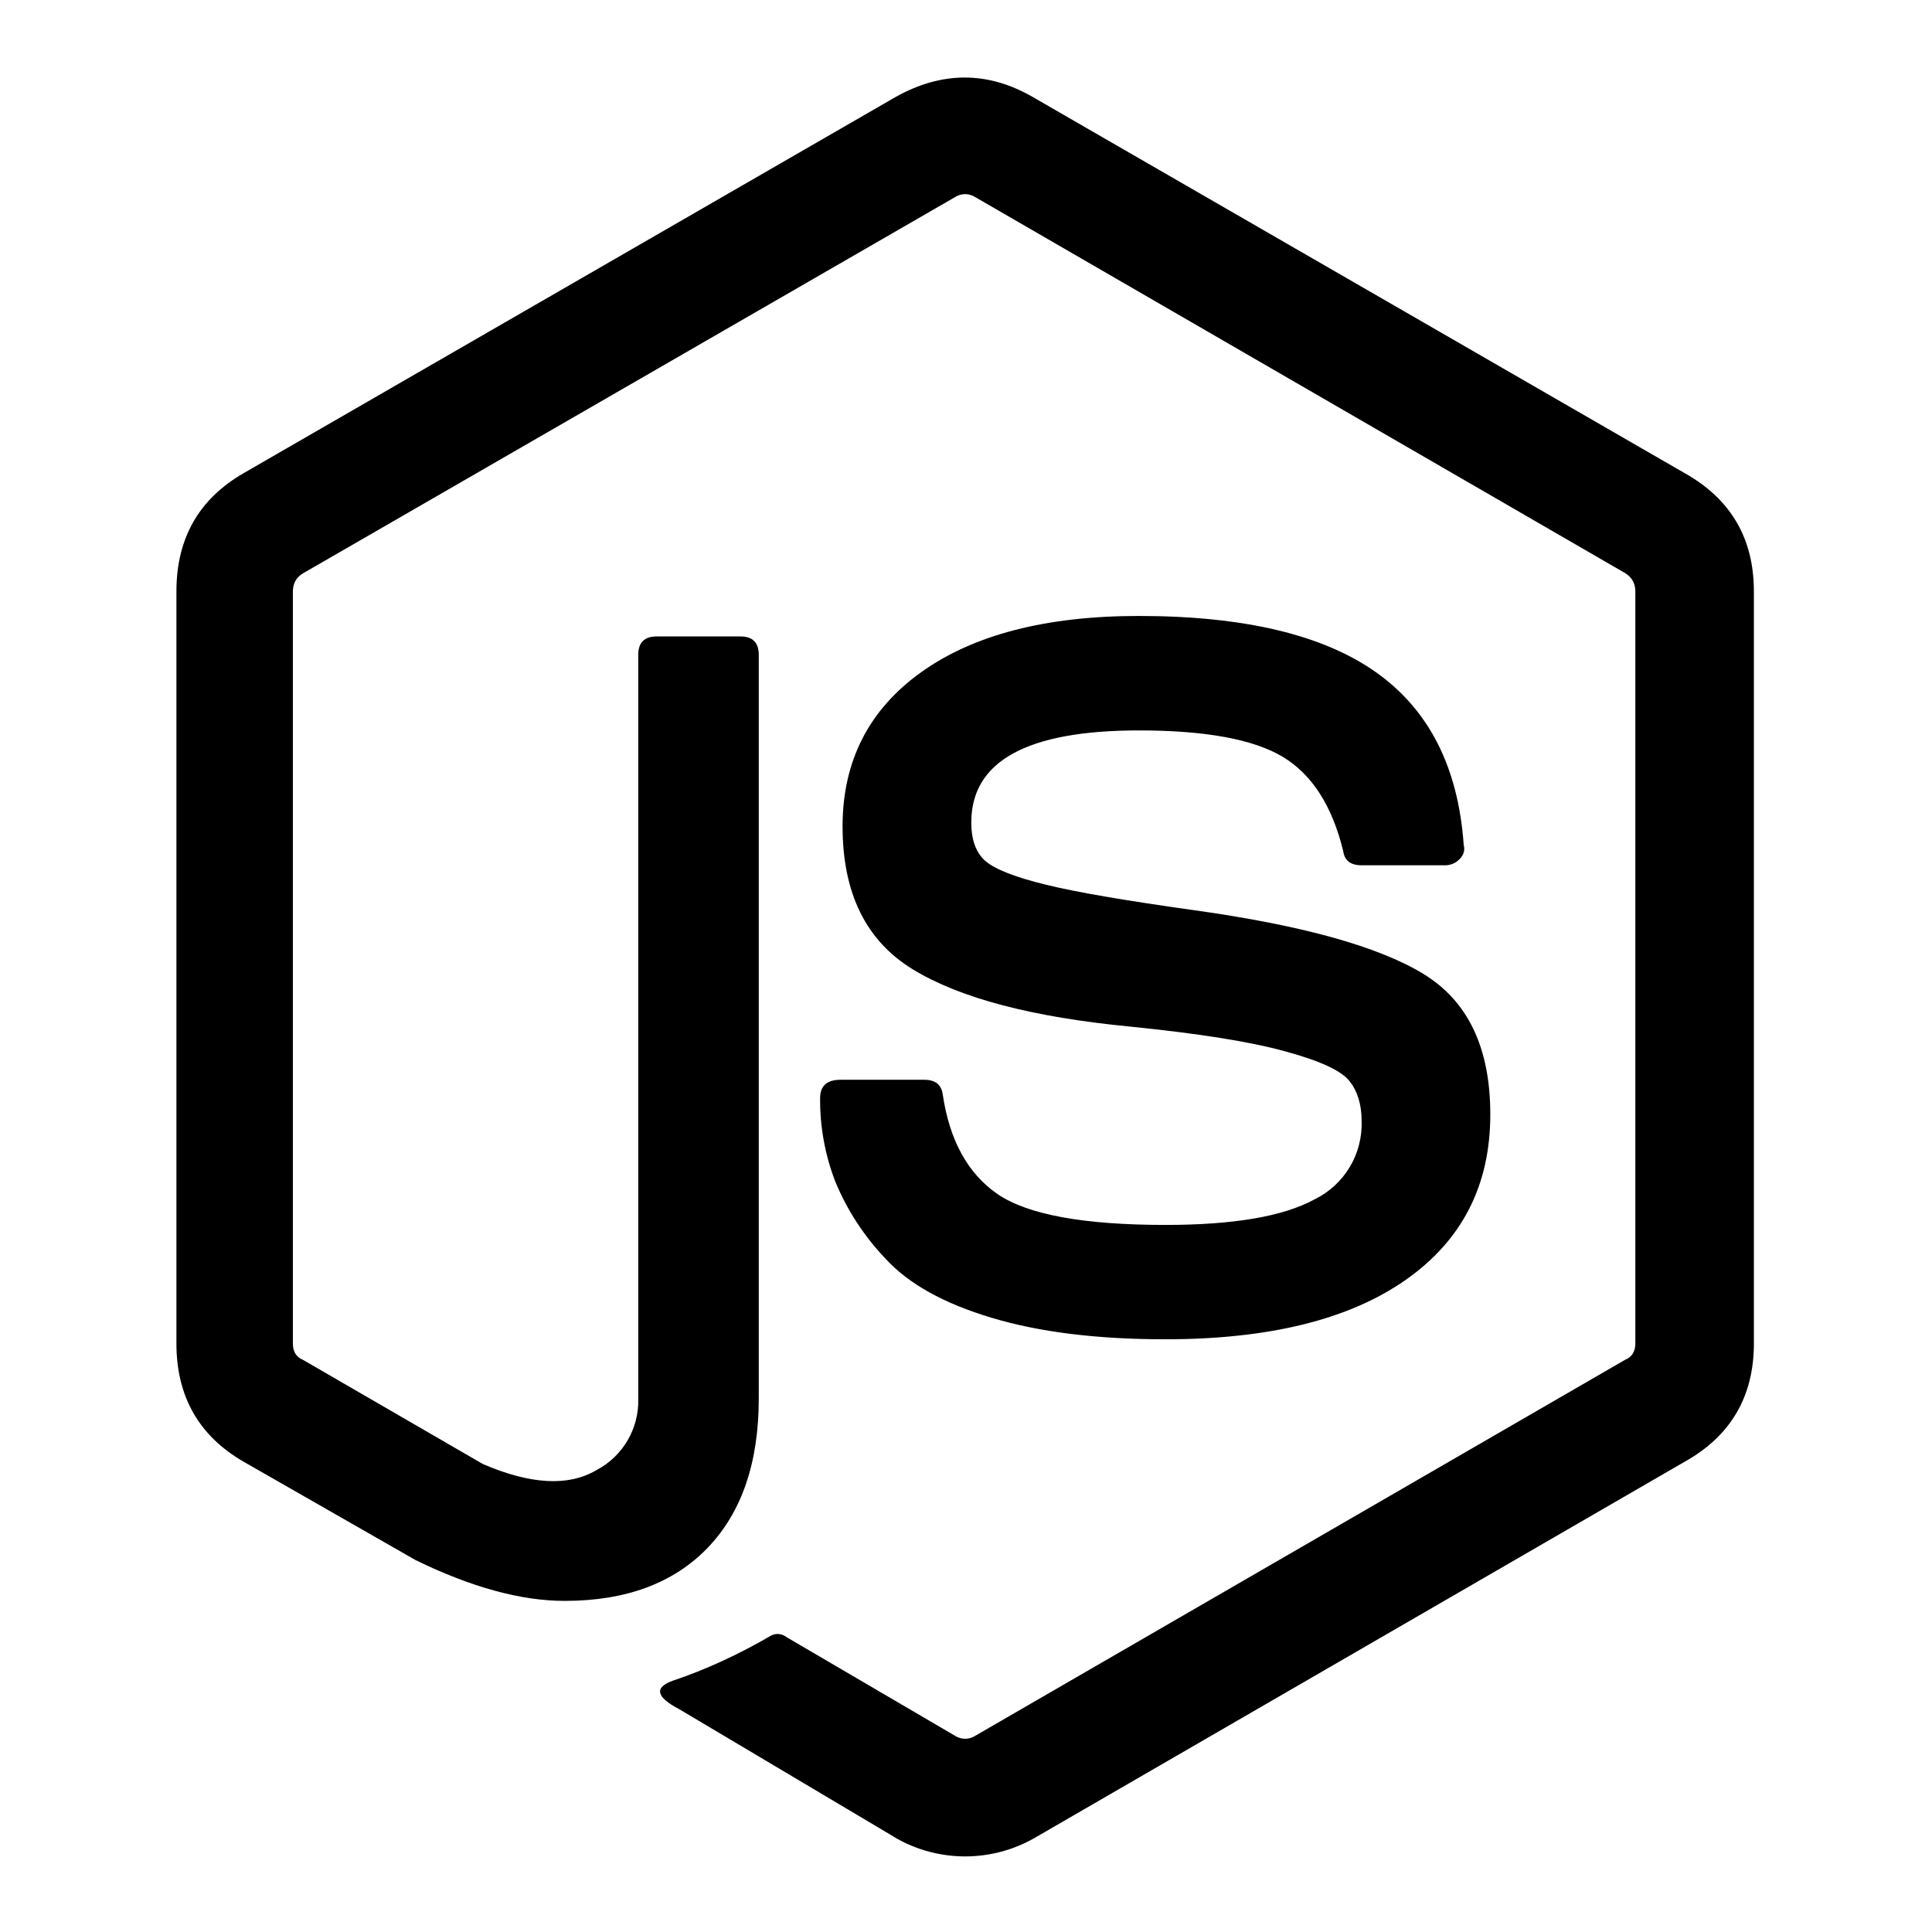
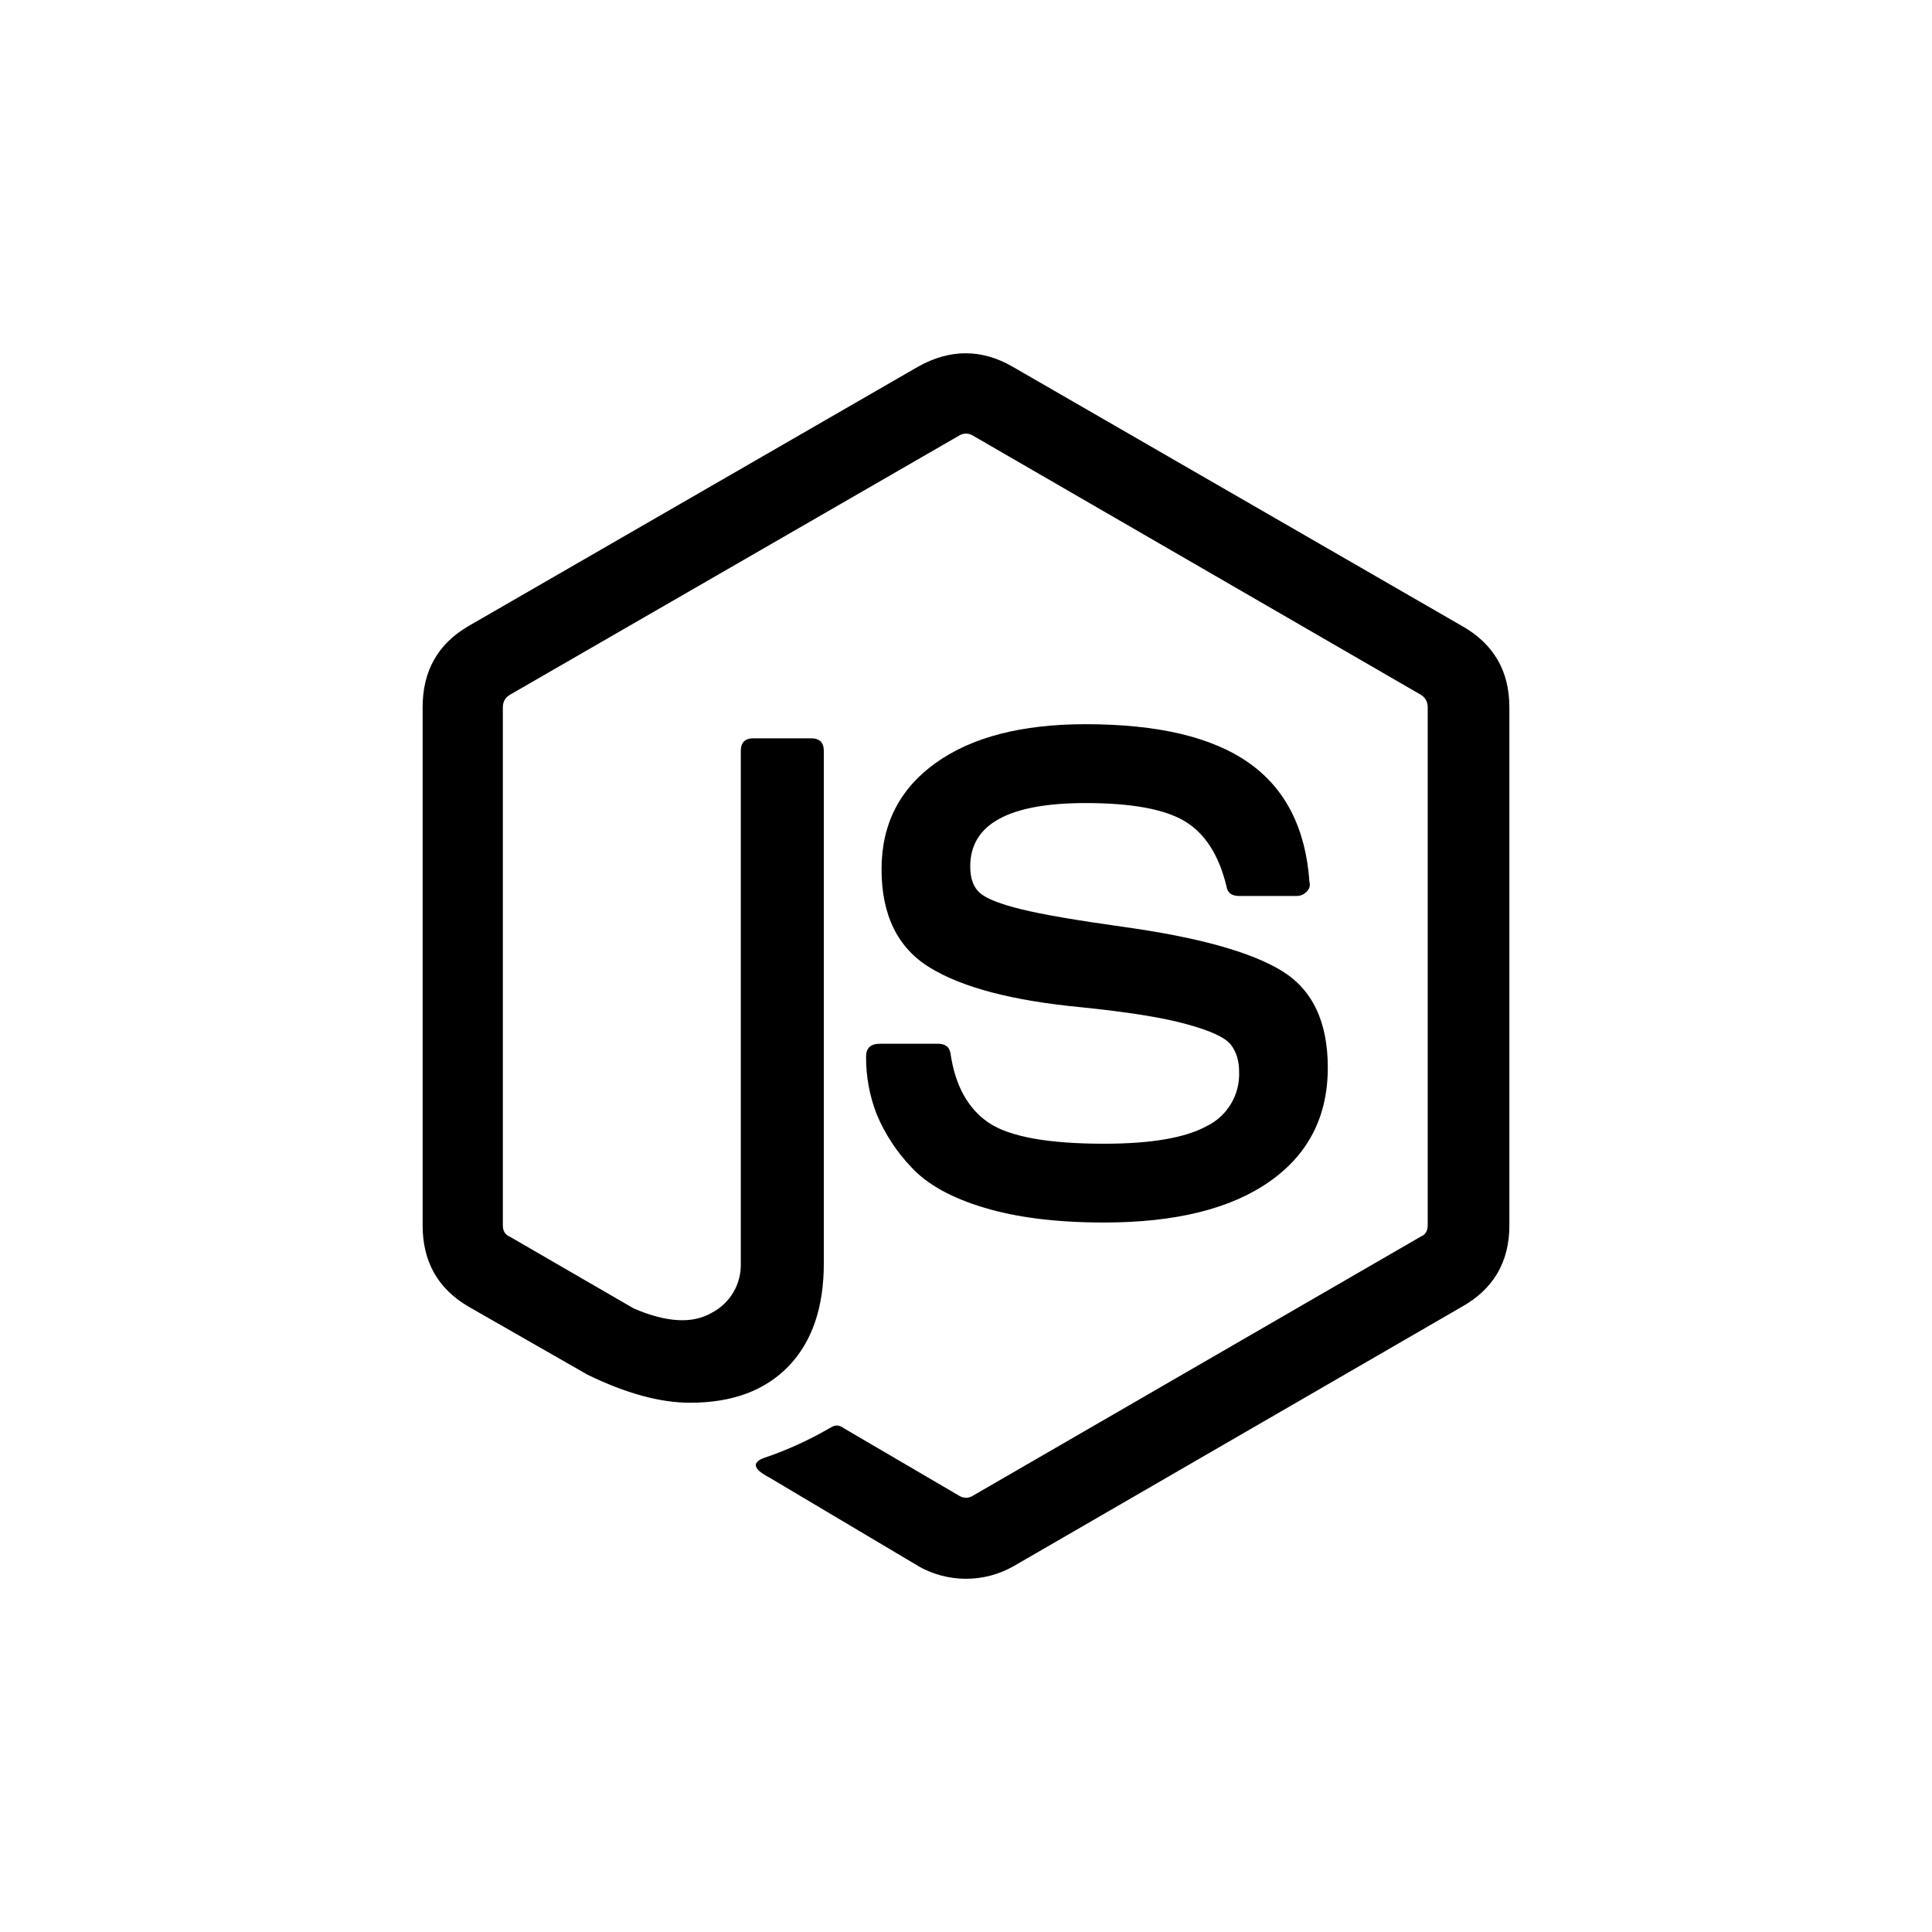
- <svg viewBox="0 0 256 256">
-   <path d="m 118.685,243.523 -28.697,-17.056 c -3.077,-1.611 -3.339,-2.874 -0.813,-3.774 4.326,-1.452 8.651,-3.44 12.991,-5.966 0.726,-0.363 1.452,-0.276 2.177,0.276 l 22.194,12.991 a 2.468,2.468 0 0 0 2.7,0 l 86.105,-49.817 c 0.9,-0.363 1.35,-1.089 1.35,-2.177 V 78.381 c 0,-1.074 -0.45,-1.887 -1.35,-2.439 L 129.237,26.126 a 2.468,2.468 0 0 0 -2.7,0 L 40.171,75.957 c -0.914,0.537 -1.364,1.35 -1.364,2.439 v 99.634 c 0,1.074 0.45,1.8 1.35,2.163 l 23.834,13.804 c 6.314,2.714 11.322,2.99 15.023,0.813 a 10.364,10.364 0 0 0 5.559,-9.479 V 86.756 c 0,-1.611 0.813,-2.424 2.424,-2.424 h 11.104 c 1.626,0 2.439,0.813 2.439,2.424 v 98.56 c 0,8.492 -2.264,15.082 -6.764,19.77 -4.514,4.688 -10.828,7.04 -18.957,7.04 -5.777,0 -12.367,-1.8 -19.77,-5.414 l -22.731,-13.006 c -5.951,-3.426 -8.941,-8.651 -8.941,-15.691 V 78.367 c 0,-7.04 2.976,-12.266 8.941,-15.691 L 118.685,12.844 c 6.125,-3.426 12.193,-3.426 18.144,0 l 86.367,49.831 c 6.125,3.426 9.203,8.651 9.203,15.691 v 99.648 c 0,7.04 -3.077,12.28 -9.203,15.691 l -86.105,49.831 a 18.522,18.522 0 0 1 -18.406,0 z m 12.73,-68.905 c -6.329,-1.887 -11.032,-4.5 -14.08,-7.838 a 33.139,33.139 0 0 1 -6.634,-10.161 29.974,29.974 0 0 1 -2.032,-11.104 c 0,-1.626 0.9,-2.439 2.7,-2.439 h 11.104 c 1.452,0 2.25,0.639 2.439,1.902 0.9,6.14 3.339,10.553 7.301,13.267 3.977,2.7 11.38,4.064 22.209,4.064 9.014,0 15.604,-1.118 19.755,-3.382 a 11.119,11.119 0 0 0 6.242,-10.422 c 0,-2.177 -0.552,-3.934 -1.626,-5.284 -1.089,-1.364 -3.919,-2.671 -8.535,-3.919 -4.601,-1.277 -11.424,-2.352 -20.438,-3.266 -13.006,-1.248 -22.615,-3.774 -28.842,-7.577 -6.227,-3.789 -9.333,-10.103 -9.333,-18.957 0,-8.651 3.484,-15.473 10.422,-20.438 6.953,-4.964 16.548,-7.446 28.828,-7.446 13.906,0 24.386,2.482 31.411,7.446 7.04,4.964 10.916,12.599 11.641,22.876 0.189,0.726 0,1.364 -0.537,1.887 a 2.613,2.613 0 0 1 -1.887,0.827 h -11.104 c -1.452,0 -2.264,-0.624 -2.439,-1.887 -1.452,-5.966 -4.108,-10.117 -7.983,-12.469 -3.89,-2.337 -10.248,-3.513 -19.088,-3.513 -14.806,0 -22.209,4.064 -22.209,12.193 0,2.337 0.639,4.05 1.887,5.124 1.277,1.089 3.934,2.134 7.983,3.121 4.064,1.002 10.611,2.119 19.639,3.382 14.269,1.989 24.371,4.79 30.337,8.404 5.966,3.614 8.927,9.827 8.927,18.667 0,9.391 -3.745,16.693 -11.235,21.933 -7.49,5.24 -18.101,7.853 -31.818,7.853 -9.029,0 -16.693,-0.944 -23.007,-2.845 z" />
+ <svg xmlns="http://www.w3.org/2000/svg" viewBox="0 0 256 256">
+   <path d="m121.66 207.5-19.77-11.75c-2.12-1.11-2.3-1.98-.56-2.6 2.98-1 5.96-2.37 8.95-4.11.5-.25 1-.19 1.5.19l15.29 8.95a1.7 1.7 0 0 0 1.86 0l59.32-34.32c.62-.25.93-.75.93-1.5V93.73c0-.74-.31-1.3-.93-1.68l-59.32-34.32a1.7 1.7 0 0 0-1.86 0l-59.5 34.33c-.63.37-.94.93-.94 1.68v68.64c0 .74.31 1.24.93 1.49l16.42 9.51c4.35 1.87 7.8 2.06 10.35.56a7.14 7.14 0 0 0 3.83-6.53V99.5c0-1.11.56-1.67 1.67-1.67h7.65c1.12 0 1.68.56 1.68 1.67v67.9c0 5.85-1.56 10.39-4.66 13.62-3.11 3.23-7.46 4.85-13.06 4.85-3.98 0-8.52-1.24-13.62-3.73l-15.66-8.96c-4.1-2.36-6.16-5.96-6.16-10.81V93.72c0-4.85 2.05-8.45 6.16-10.81l59.5-34.33c4.22-2.36 8.4-2.36 12.5 0l59.5 34.33c4.22 2.36 6.34 5.96 6.34 10.81v68.65c0 4.85-2.12 8.46-6.34 10.81l-59.32 34.33a12.76 12.76 0 0 1-12.68 0zm8.77-47.47c-4.36-1.3-7.6-3.1-9.7-5.4a22.83 22.83 0 0 1-4.57-7 20.65 20.65 0 0 1-1.4-7.65c0-1.12.62-1.68 1.86-1.68h7.65c1 0 1.55.44 1.68 1.31.62 4.23 2.3 7.27 5.03 9.14 2.74 1.86 7.84 2.8 15.3 2.8 6.21 0 10.75-.77 13.61-2.33a7.66 7.66 0 0 0 4.3-7.18c0-1.5-.38-2.71-1.12-3.64-.75-.94-2.7-1.84-5.88-2.7-3.17-.88-7.87-1.62-14.08-2.25-8.96-.86-15.58-2.6-19.87-5.22-4.29-2.61-6.43-6.96-6.43-13.06 0-5.96 2.4-10.66 7.18-14.08 4.79-3.42 11.4-5.13 19.86-5.13 9.58 0 16.8 1.71 21.64 5.13 4.85 3.42 7.52 8.68 8.02 15.76.13.5 0 .94-.37 1.3a1.8 1.8 0 0 1-1.3.57h-7.65c-1 0-1.56-.43-1.68-1.3-1-4.11-2.83-6.97-5.5-8.59-2.68-1.61-7.06-2.42-13.15-2.42-10.2 0-15.3 2.8-15.3 8.4 0 1.61.44 2.79 1.3 3.53.88.75 2.71 1.47 5.5 2.15 2.8.69 7.31 1.46 13.53 2.33 9.83 1.37 16.79 3.3 20.9 5.79s6.15 6.77 6.15 12.86c0 6.47-2.58 11.5-7.74 15.11-5.16 3.61-12.47 5.41-21.92 5.41-6.22 0-11.5-.65-15.85-1.96z" />
</svg>
